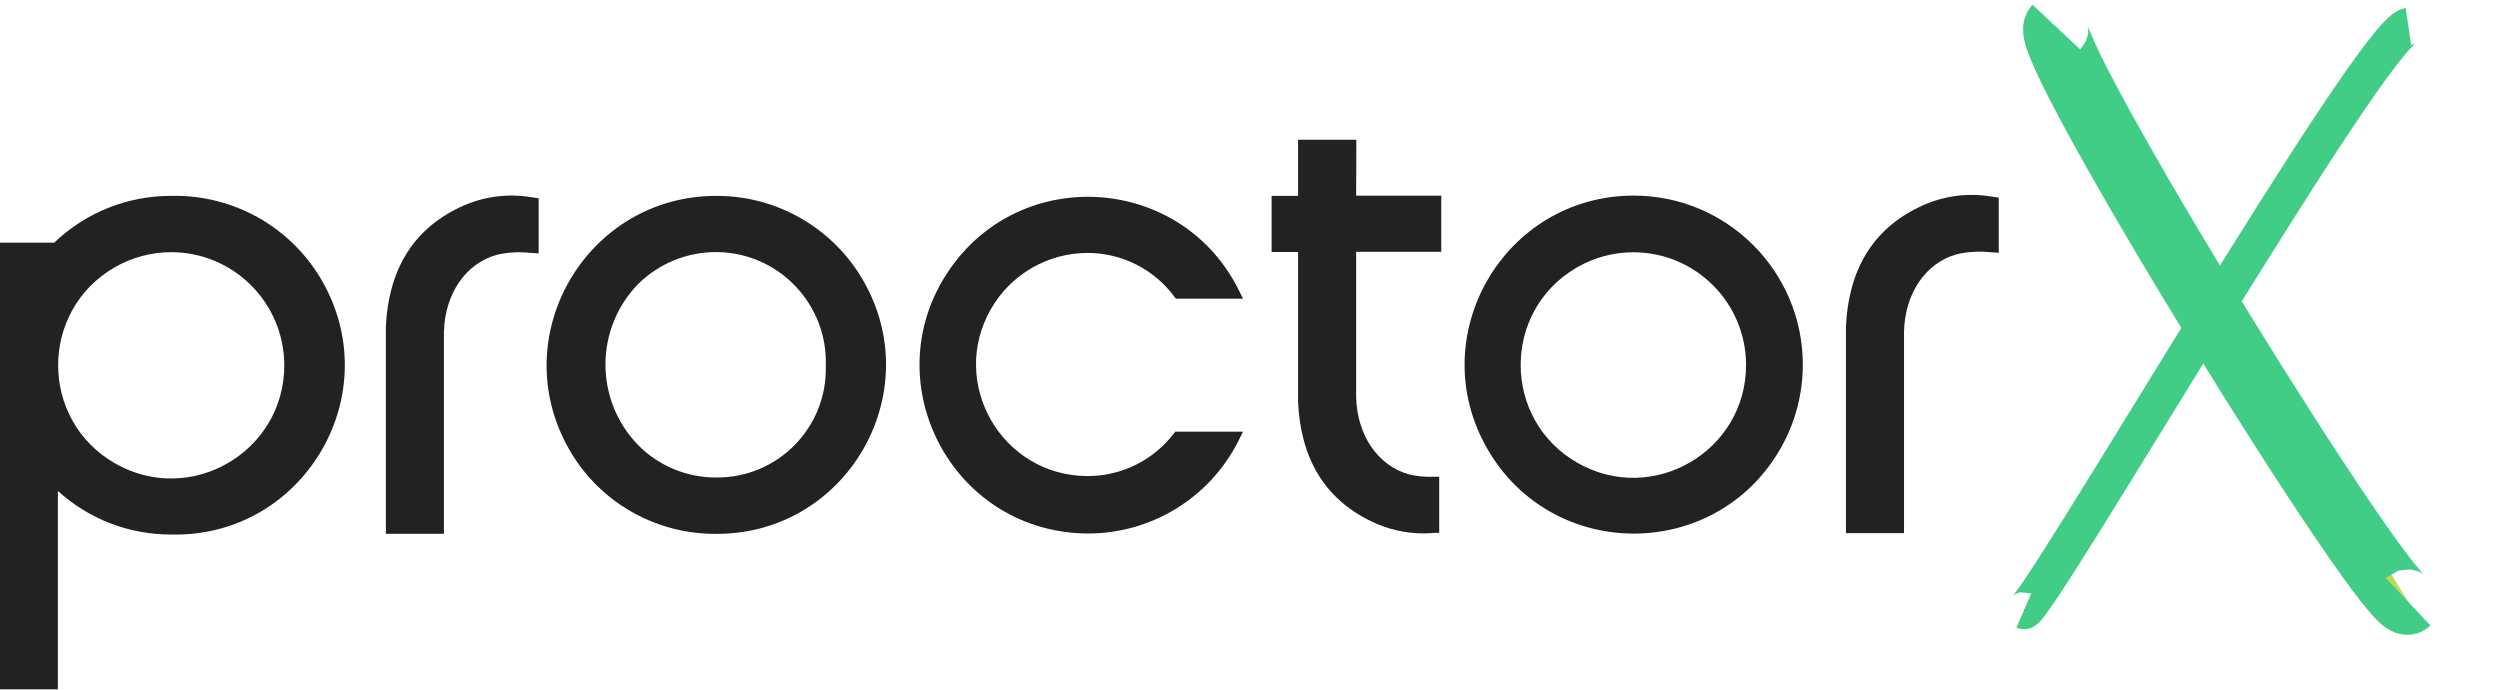
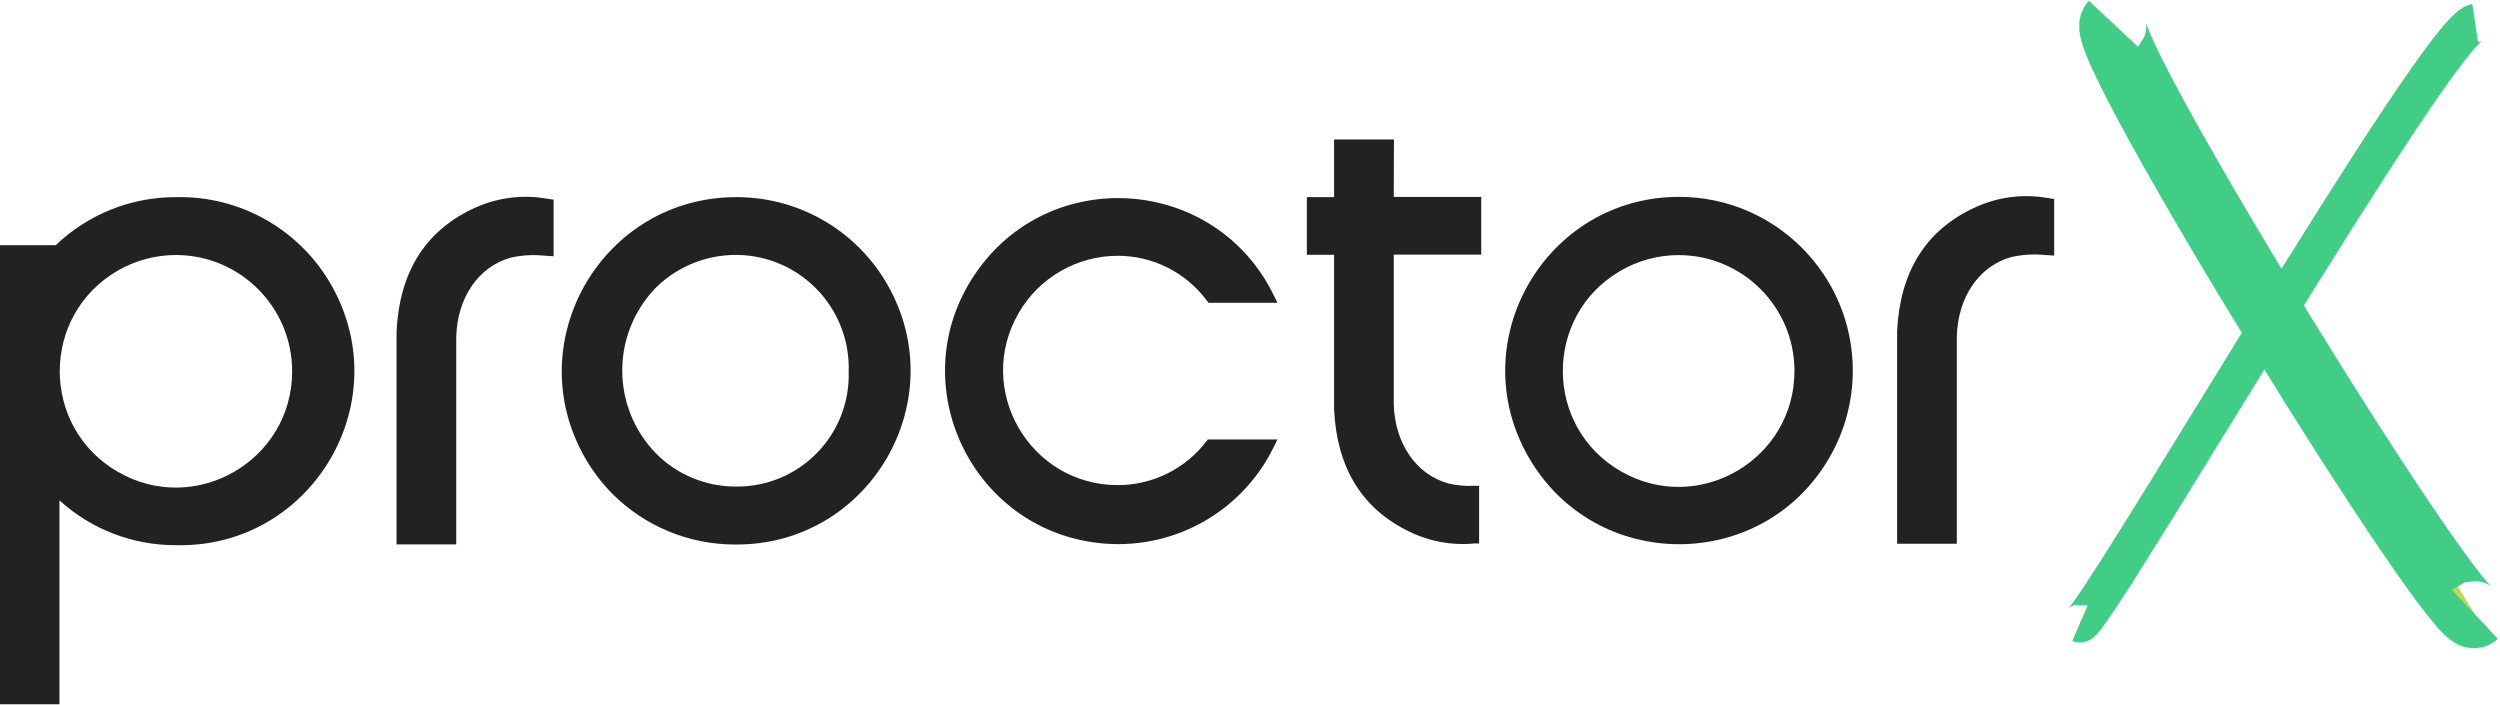
- <svg xmlns="http://www.w3.org/2000/svg" viewBox="132.427 121.665 267.312 73.68">
+ <svg xmlns="http://www.w3.org/2000/svg" viewBox="132.427 122.098 260.1 73.247">
  <path d="M 208.984 172.719 C 205.864 172.729 202.87 171.486 200.674 169.269 C 195.998 164.47 195.998 156.819 200.674 152.019 C 202.91 149.819 205.927 148.597 209.064 148.619 L 209.154 148.619 C 215.735 148.727 220.949 154.211 220.724 160.789 C 220.906 167.373 215.58 172.79 208.994 172.719 M 209.184 142.609 L 209.114 142.609 C 195.165 142.536 186.368 157.59 193.279 169.706 C 194.058 171.072 195.011 172.33 196.114 173.449 C 199.498 176.848 204.098 178.756 208.894 178.749 L 208.954 178.749 C 222.864 178.838 231.654 163.835 224.776 151.744 C 221.583 146.133 215.64 142.65 209.184 142.609" style="fill:#222" />
  <path d="M 277.454 136.609 L 271.224 136.609 L 271.224 142.609 L 268.394 142.609 L 268.394 148.609 L 271.224 148.609 L 271.224 164.669 C 271.504 170.759 274.134 175.039 279.034 177.399 C 280.77 178.253 282.679 178.698 284.614 178.699 C 285.014 178.699 285.424 178.679 285.844 178.639 L 286.314 178.639 L 286.314 172.639 L 285.784 172.639 C 284.877 172.686 283.967 172.602 283.084 172.389 C 279.764 171.459 277.544 168.229 277.434 164.149 L 277.434 148.589 L 286.534 148.589 L 286.534 142.589 L 277.434 142.589 L 277.454 136.609 Z" style="fill:#222" />
  <path d="M 181.494 143.879 C 176.594 146.239 173.964 150.519 173.684 156.609 L 173.684 178.739 L 179.894 178.739 L 179.894 157.169 C 179.994 153.079 182.214 149.839 185.544 148.909 C 186.661 148.651 187.813 148.577 188.954 148.689 L 190.024 148.759 L 190.024 142.869 L 189.164 142.739 C 186.551 142.315 183.871 142.714 181.494 143.879" style="fill:#222" />
  <path d="M 337.614 143.819 C 332.714 146.169 330.094 150.459 329.804 156.549 L 329.804 178.669 L 336.014 178.669 L 336.014 157.099 C 336.124 153.009 338.334 149.769 341.664 148.849 C 342.781 148.592 343.932 148.515 345.074 148.619 L 346.144 148.689 L 346.144 142.799 L 345.284 142.669 C 342.67 142.244 339.988 142.646 337.614 143.819" style="fill:#222" />
  <path d="M 248.704 148.709 C 252.373 148.708 255.824 150.449 258.004 153.399 L 258.164 153.599 L 265.334 153.599 L 264.964 152.849 C 258.913 140.384 241.637 139.143 233.867 150.616 C 226.097 162.088 233.66 177.67 247.481 178.663 C 254.825 179.191 261.749 175.193 264.964 168.569 L 265.334 167.819 L 258.094 167.819 L 257.934 168.019 C 255.743 170.885 252.342 172.567 248.734 172.569 C 239.55 172.569 233.81 162.628 238.402 154.674 C 240.533 150.983 244.472 148.709 248.734 148.709" style="fill:#222" />
  <path d="M 162.824 160.719 C 162.824 170.026 152.749 175.843 144.689 171.19 C 136.629 166.536 136.629 154.903 144.689 150.249 C 146.527 149.188 148.612 148.629 150.734 148.629 C 157.407 148.64 162.813 154.047 162.824 160.719 M 150.734 142.609 C 146.074 142.594 141.59 144.386 138.224 147.609 L 132.274 147.609 L 132.274 195.369 L 138.614 195.369 L 138.614 174.159 C 141.929 177.173 146.253 178.836 150.734 178.819 C 164.671 179.147 173.737 164.264 167.052 152.03 C 163.803 146.085 157.507 142.45 150.734 142.609" style="fill:#222" />
  <path d="M 319.124 160.639 C 319.162 169.915 309.145 175.754 301.092 171.15 C 293.04 166.545 292.992 154.95 301.006 150.279 C 302.863 149.196 304.975 148.63 307.124 148.639 C 313.738 148.672 319.091 154.026 319.124 160.639 M 307.124 142.579 C 293.214 142.579 284.52 157.638 291.475 169.684 C 298.43 181.731 315.818 181.731 322.773 169.684 C 324.361 166.934 325.196 163.815 325.194 160.639 C 325.177 150.668 317.095 142.59 307.124 142.579" style="fill:#222" />
  <path style="paint-order: fill; stroke-miterlimit: 50; fill: rgb(187, 218, 85); stroke: rgb(66, 205, 135); stroke-width: 7px;" d="M 352.308 124.567 C 350.413 126.593 388.126 187.679 389.913 186.005" />
  <path style="stroke-miterlimit: 50; stroke: rgb(66, 205, 135); fill: rgb(29, 42, 37); stroke-width: 4px;" d="M 348.827 186.941 C 350.006 187.452 386.088 125.076 389.945 124.498" />
</svg>
